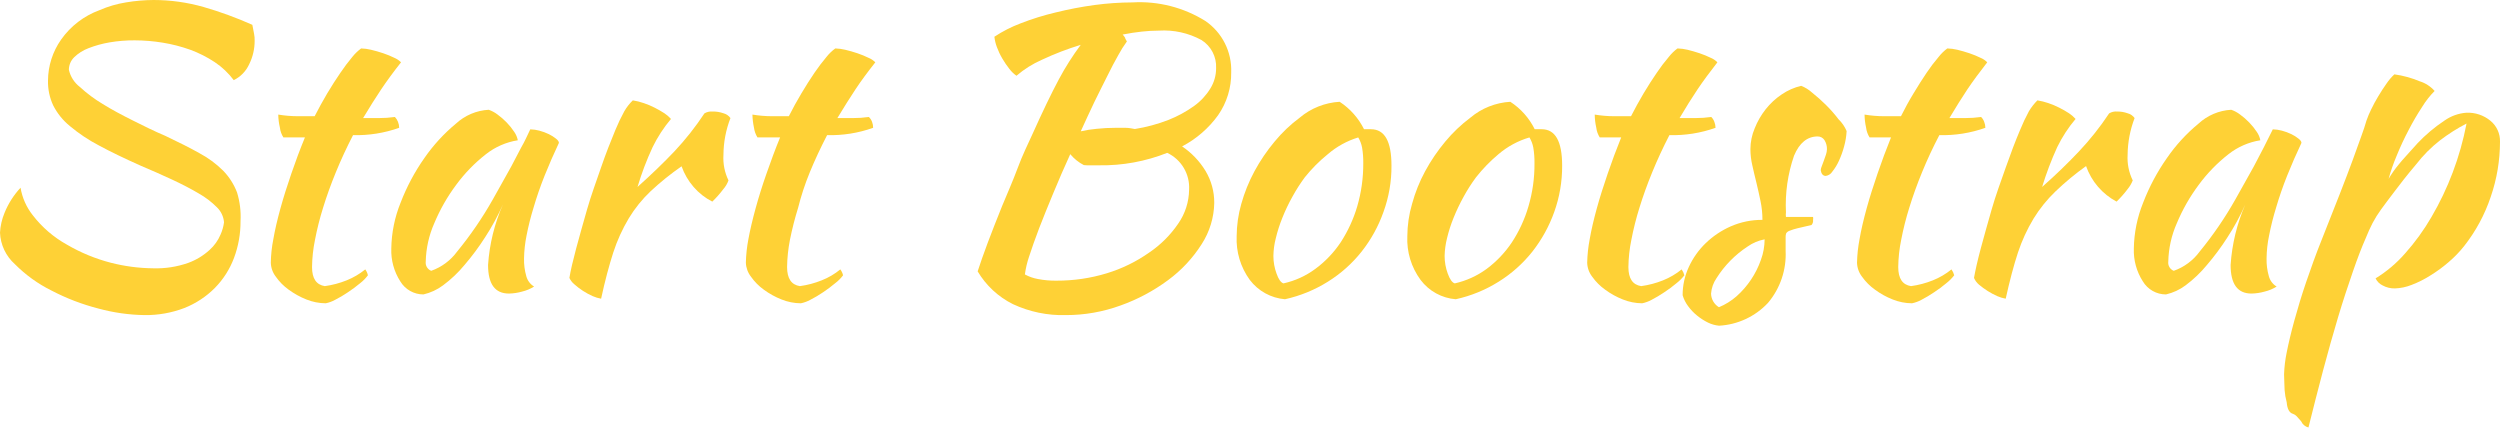
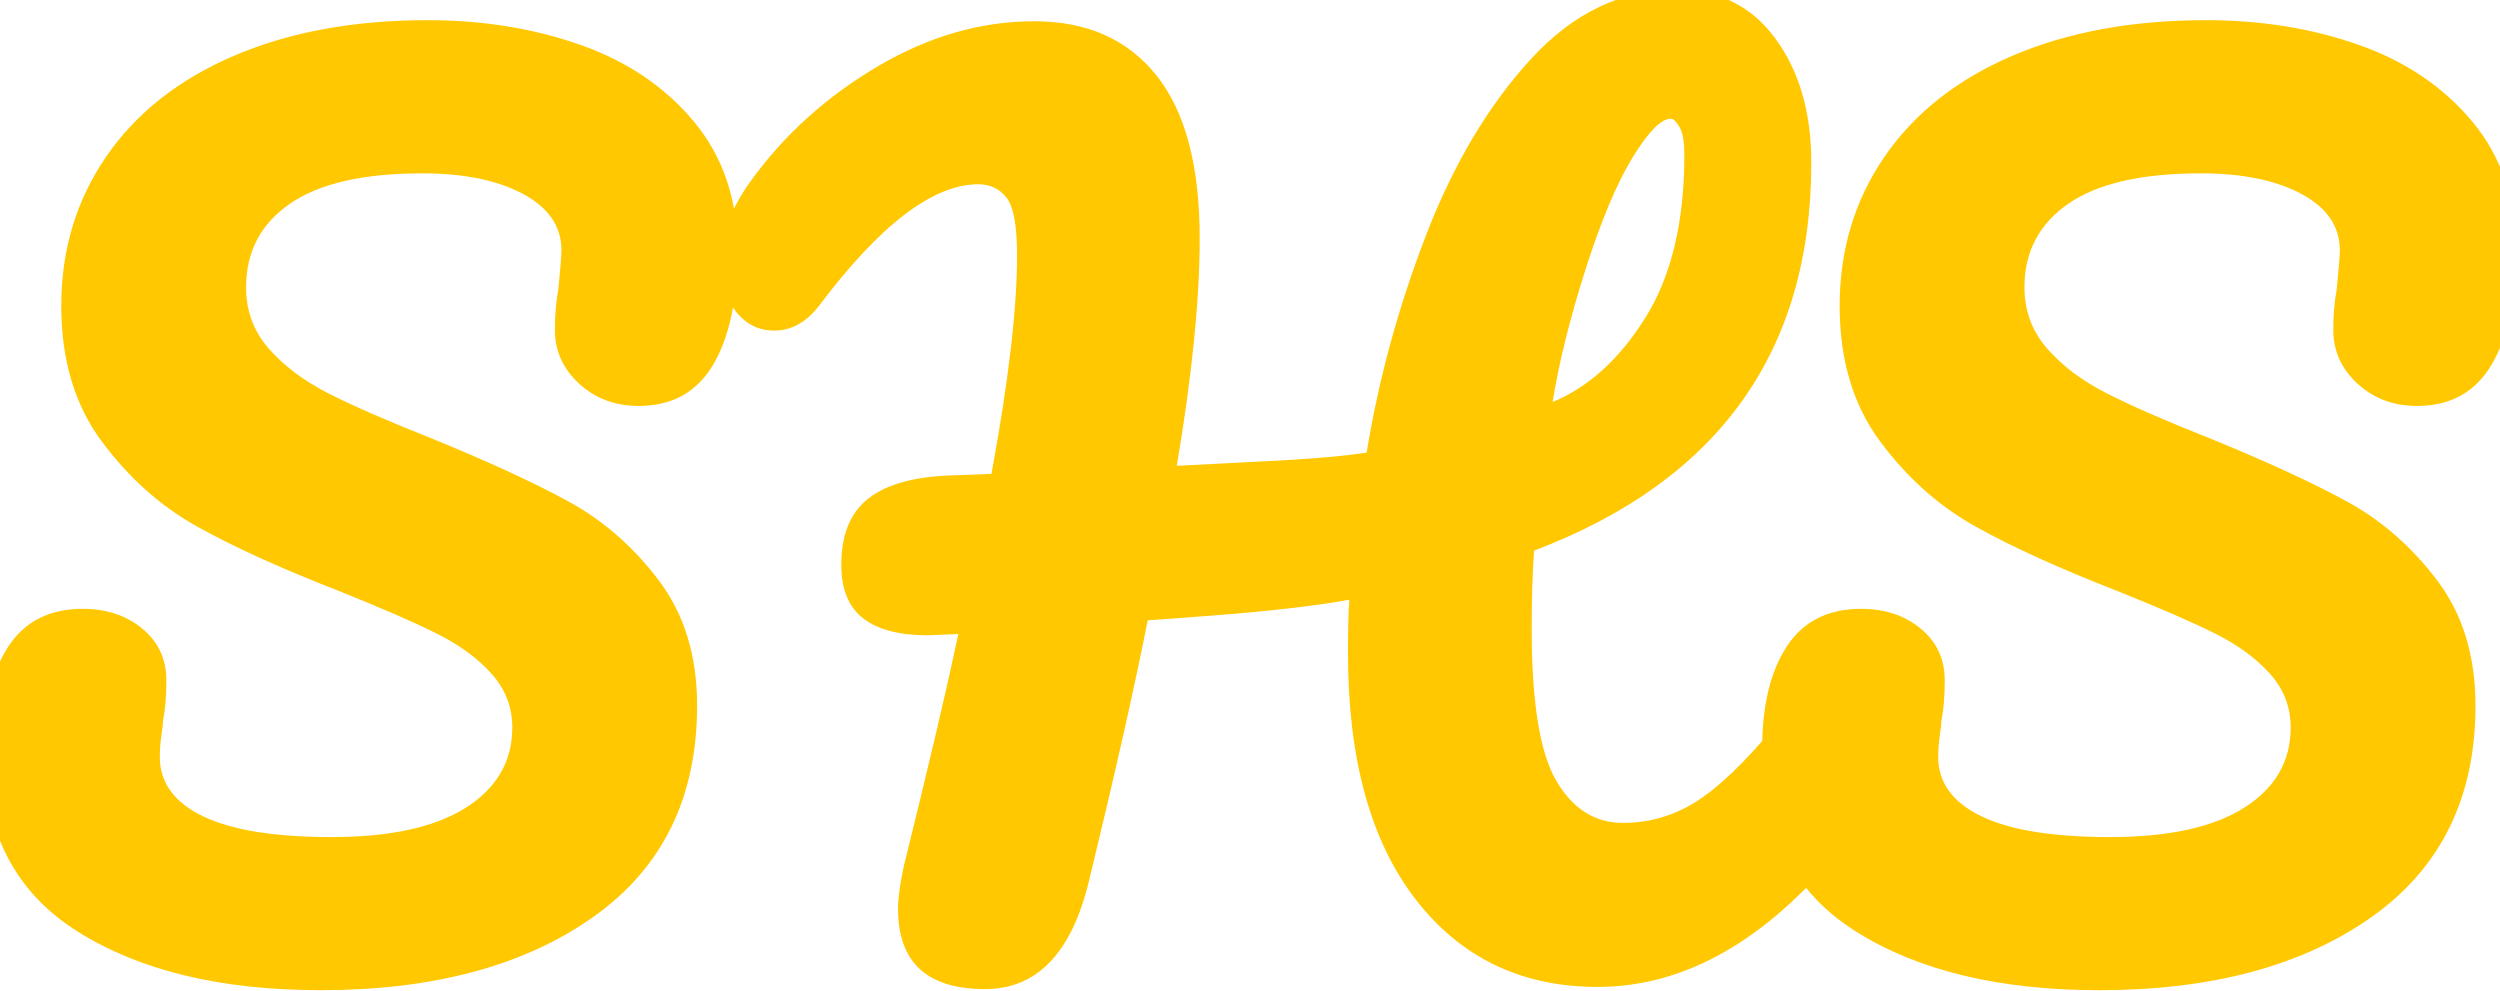
- <svg xmlns="http://www.w3.org/2000/svg" viewBox="0 0 228.66 39.08">
-   <style>.cls-1{fill:#fed136;}</style>
-   <path class="cls-1" d="M23.08,15.17c.07.4.13.68.16.83a2.66,2.66,0,0,1,.05.62,4.76,4.76,0,0,1-.51,2.18,3,3,0,0,1-1.4,1.43,7.12,7.12,0,0,0-1.73-1.64,10.8,10.8,0,0,0-2.25-1.14,14.23,14.23,0,0,0-2.53-.65,16,16,0,0,0-2.55-.21,13,13,0,0,0-2.32.19,9.91,9.91,0,0,0-1.91.53,3.79,3.79,0,0,0-1.31.83,1.61,1.61,0,0,0-.48,1.14,2.73,2.73,0,0,0,1,1.57,12.76,12.76,0,0,0,2.09,1.56c.82.51,1.74,1,2.74,1.5s2,1,3,1.42c1.2.57,2.24,1.09,3.11,1.58a9.31,9.31,0,0,1,2.16,1.59,5.83,5.83,0,0,1,1.28,2A7.5,7.5,0,0,1,22,33.12a9.43,9.43,0,0,1-.6,3.38,7.84,7.84,0,0,1-1.75,2.74,8.21,8.21,0,0,1-2.78,1.83,9.85,9.85,0,0,1-3.65.65A17,17,0,0,1,9,41.12a20,20,0,0,1-4.3-1.65,12.61,12.61,0,0,1-3.33-2.4A4.09,4.09,0,0,1,0,34.18a5.48,5.48,0,0,1,.41-1.8,7.5,7.5,0,0,1,1.47-2.31A5.49,5.49,0,0,0,3,32.59a10.14,10.14,0,0,0,3.13,2.69,15.79,15.79,0,0,0,4,1.65,16.23,16.23,0,0,0,3.87.51,8.83,8.83,0,0,0,3.23-.5,5.89,5.89,0,0,0,1.94-1.18,3.94,3.94,0,0,0,1-1.4,4,4,0,0,0,.32-1.13,2.14,2.14,0,0,0-.65-1.37,7.65,7.65,0,0,0-1.67-1.27c-.69-.41-1.5-.83-2.42-1.26s-1.88-.85-2.87-1.27c-1.48-.66-2.77-1.28-3.84-1.86a14.83,14.83,0,0,1-2.65-1.77,5.88,5.88,0,0,1-1.53-1.9,5.1,5.1,0,0,1-.47-2.26,6.57,6.57,0,0,1,1.2-3.75A7.41,7.41,0,0,1,9.1,13.83a10,10,0,0,1,2.42-.71,15.83,15.83,0,0,1,2.53-.22,16.76,16.76,0,0,1,4.57.64A34.29,34.29,0,0,1,23.08,15.17Z" transform="translate(0 -12.9)" />
-   <path class="cls-1" d="M25.92,25.47a2.16,2.16,0,0,1-.32-.9,5.75,5.75,0,0,1-.15-1.19,11.13,11.13,0,0,0,1.77.15h1.56c.36-.7.74-1.4,1.15-2.09s.82-1.32,1.21-1.89a17.57,17.57,0,0,1,1.09-1.45,4.35,4.35,0,0,1,.8-.77,4.29,4.29,0,0,1,.9.12c.37.09.74.19,1.12.32s.72.27,1,.41a1.89,1.89,0,0,1,.63.42c-.71.9-1.31,1.72-1.82,2.48s-1.06,1.64-1.65,2.62h1.44a10.58,10.58,0,0,0,1.47-.1,1.28,1.28,0,0,1,.28.44,1.5,1.5,0,0,1,.11.55,11.71,11.71,0,0,1-4.22.67c-.59,1.14-1.11,2.27-1.57,3.39s-.85,2.21-1.17,3.25a26.36,26.36,0,0,0-.74,2.94,13.17,13.17,0,0,0-.27,2.49q0,1.56,1.17,1.74a8.46,8.46,0,0,0,2-.53,6.68,6.68,0,0,0,1.7-1,1.42,1.42,0,0,1,.24.54,3.7,3.7,0,0,1-.72.73,12.51,12.51,0,0,1-1.12.83,10.47,10.47,0,0,1-1.17.69,3,3,0,0,1-.85.31,4.85,4.85,0,0,1-1.77-.35,7.38,7.38,0,0,1-1.61-.89,4.93,4.93,0,0,1-1.18-1.19,2.19,2.19,0,0,1-.46-1.29,11.94,11.94,0,0,1,.23-2.14c.15-.87.37-1.8.65-2.82s.62-2.08,1-3.19.79-2.21,1.24-3.3Z" transform="translate(0 -12.9)" />
-   <path class="cls-1" d="M48.5,24.73a3.45,3.45,0,0,1,.83.12,4.92,4.92,0,0,1,.87.32,3.48,3.48,0,0,1,.65.41q.27.21.27.39c-.47,1-.91,2-1.31,3s-.74,2-1,2.89a24.37,24.37,0,0,0-.65,2.58,11.63,11.63,0,0,0-.23,2.09,5.4,5.4,0,0,0,.21,1.64,1.58,1.58,0,0,0,.71.94,3.64,3.64,0,0,1-1.1.46,4.72,4.72,0,0,1-1.2.18c-1.28,0-1.91-.87-1.91-2.62A16.45,16.45,0,0,1,46,31.6a21.14,21.14,0,0,1-1.63,3,22.3,22.3,0,0,1-1.87,2.52A11.21,11.21,0,0,1,40.52,39a4.79,4.79,0,0,1-1.79.83,2.46,2.46,0,0,1-2.12-1.2,5.2,5.2,0,0,1-.82-3,11.6,11.6,0,0,1,.85-4.19,18.86,18.86,0,0,1,2.18-4.09,15.66,15.66,0,0,1,2.88-3.14,4.81,4.81,0,0,1,3-1.27,2.89,2.89,0,0,1,.8.43,6.43,6.43,0,0,1,.85.74,5.91,5.91,0,0,1,.69.86,2,2,0,0,1,.32.76A6.31,6.31,0,0,0,44.45,27a14.3,14.3,0,0,0-2.73,2.81,16.49,16.49,0,0,0-2,3.51,9.17,9.17,0,0,0-.78,3.5.8.8,0,0,0,.5.85,5,5,0,0,0,2.37-1.76,33.44,33.44,0,0,0,3.26-4.76l.79-1.41c.3-.52.6-1.07.91-1.63l.9-1.72C48,25.83,48.24,25.27,48.5,24.73Z" transform="translate(0 -12.9)" />
-   <path class="cls-1" d="M52.08,38.32c.11-.68.32-1.58.62-2.7s.64-2.32,1-3.58.83-2.53,1.27-3.81.89-2.42,1.31-3.43a17,17,0,0,1,.82-1.72,4.49,4.49,0,0,1,.78-1,5.82,5.82,0,0,1,1,.25,7.17,7.17,0,0,1,1,.42,10.06,10.06,0,0,1,.89.51,3,3,0,0,1,.6.52,12.47,12.47,0,0,0-1.68,2.58A26.67,26.67,0,0,0,58.31,30q1.9-1.7,3.38-3.26a26,26,0,0,0,2.74-3.47,1.24,1.24,0,0,1,.74-.17,2.8,2.8,0,0,1,1,.16,1.13,1.13,0,0,1,.64.44,9.39,9.39,0,0,0-.64,3.36,4.67,4.67,0,0,0,.46,2.34,2.52,2.52,0,0,1-.48.81,9.48,9.48,0,0,1-1,1.13A5.64,5.64,0,0,1,63.44,30a5.85,5.85,0,0,1-1.1-1.89,25,25,0,0,0-2.83,2.28,11.89,11.89,0,0,0-2,2.48A15.33,15.33,0,0,0,56.09,36c-.38,1.18-.76,2.59-1.11,4.22a3.32,3.32,0,0,1-.76-.23,6.46,6.46,0,0,1-.89-.48,6.29,6.29,0,0,1-.79-.6A1.65,1.65,0,0,1,52.08,38.32Z" transform="translate(0 -12.9)" />
-   <path class="cls-1" d="M69.28,25.47a2.31,2.31,0,0,1-.32-.9,6.42,6.42,0,0,1-.14-1.19,11.13,11.13,0,0,0,1.77.15h1.56c.35-.7.74-1.4,1.15-2.09s.81-1.32,1.2-1.89a17.48,17.48,0,0,1,1.1-1.45,4.05,4.05,0,0,1,.8-.77,4.46,4.46,0,0,1,.9.12c.37.09.74.19,1.12.32s.72.27,1,.41a1.85,1.85,0,0,1,.64.42c-.71.9-1.32,1.72-1.82,2.48s-1.06,1.64-1.65,2.62H78a10.37,10.37,0,0,0,1.47-.1,1.17,1.17,0,0,1,.29.44,1.49,1.49,0,0,1,.1.55,11.62,11.62,0,0,1-4.21.67c-.59,1.14-1.12,2.27-1.58,3.39S73.26,30.86,73,31.9a28.93,28.93,0,0,0-.75,2.94,14,14,0,0,0-.26,2.49q0,1.56,1.17,1.74a8.38,8.38,0,0,0,2-.53,6.35,6.35,0,0,0,1.7-1,1.47,1.47,0,0,1,.25.54,3.53,3.53,0,0,1-.73.73,12.33,12.33,0,0,1-1.11.83,10.47,10.47,0,0,1-1.17.69,3.1,3.1,0,0,1-.85.31,4.85,4.85,0,0,1-1.77-.35,7.16,7.16,0,0,1-1.61-.89,4.93,4.93,0,0,1-1.18-1.19,2.2,2.2,0,0,1-.47-1.29,13,13,0,0,1,.23-2.14c.16-.87.38-1.8.66-2.82s.61-2.08,1-3.19.79-2.21,1.24-3.3Z" transform="translate(0 -12.9)" />
-   <path class="cls-1" d="M112.61,19.52a6.68,6.68,0,0,1-1.2,3.92,9.49,9.49,0,0,1-3.29,2.85,7.24,7.24,0,0,1,2.14,2.24,5.61,5.61,0,0,1,.8,2.93,7.17,7.17,0,0,1-1.15,3.77,12.21,12.21,0,0,1-3.07,3.29,16.72,16.72,0,0,1-4.35,2.32,14.54,14.54,0,0,1-5,.88,10.74,10.74,0,0,1-4.84-1,7.78,7.78,0,0,1-3.23-3q.34-1.06.93-2.64c.39-1,.82-2.16,1.3-3.32s1-2.33,1.43-3.49.94-2.2,1.36-3.12c.9-2,1.7-3.67,2.41-5a24.86,24.86,0,0,1,2-3.15,26.71,26.71,0,0,0-3.54,1.36,9.33,9.33,0,0,0-2.34,1.47,2.91,2.91,0,0,1-.65-.63,8.15,8.15,0,0,1-.64-.94,6.29,6.29,0,0,1-.5-1.05,3.94,3.94,0,0,1-.23-.95,12,12,0,0,1,2.39-1.22,23.75,23.75,0,0,1,3.21-1,33.74,33.74,0,0,1,3.55-.68,26.83,26.83,0,0,1,3.49-.24,11.36,11.36,0,0,1,6.66,1.7A5.44,5.44,0,0,1,112.61,19.52ZM99.13,28a4,4,0,0,1-1.24-1c-.55,1.2-1.06,2.38-1.54,3.54s-.92,2.23-1.3,3.22-.68,1.86-.92,2.59A8.69,8.69,0,0,0,93.74,38a3.87,3.87,0,0,0,1.19.42,8.25,8.25,0,0,0,1.72.15,15.56,15.56,0,0,0,4.6-.68A13.63,13.63,0,0,0,105.11,36a9.93,9.93,0,0,0,2.65-2.64,5.53,5.53,0,0,0,1-3.11,3.51,3.51,0,0,0-2-3.37,16.2,16.2,0,0,1-6.23,1.14h-.76A3.79,3.79,0,0,1,99.13,28ZM106,15.7a14.6,14.6,0,0,0-1.57.09c-.56.06-1.14.15-1.75.27a1.33,1.33,0,0,1,.23.3c0,.1.11.21.16.33a10.77,10.77,0,0,0-.78,1.24c-.31.55-.65,1.18-1,1.9s-.77,1.51-1.19,2.39-.83,1.77-1.25,2.69a10.89,10.89,0,0,1,1.47-.23,16.47,16.47,0,0,1,1.71-.09c.31,0,.61,0,.91,0s.58.06.86.11a15.06,15.06,0,0,0,3.07-.83,10.86,10.86,0,0,0,2.35-1.28A5.48,5.48,0,0,0,110.7,21a3.51,3.51,0,0,0,.53-1.87,2.87,2.87,0,0,0-1.34-2.57A7.22,7.22,0,0,0,106,15.7Z" transform="translate(0 -12.9)" />
-   <path class="cls-1" d="M117.53,40.27a4.51,4.51,0,0,1-3.22-1.77,6.31,6.31,0,0,1-1.2-4,11,11,0,0,1,.42-2.94,14.51,14.51,0,0,1,1.21-3,16.37,16.37,0,0,1,1.84-2.71,13.15,13.15,0,0,1,2.3-2.19,6.21,6.21,0,0,1,3.65-1.45,6.4,6.4,0,0,1,2.23,2.51l.32,0,.31,0c1.26,0,1.88,1.11,1.88,3.33a12.13,12.13,0,0,1-.73,4.23,12.61,12.61,0,0,1-2,3.63,12.09,12.09,0,0,1-3.08,2.75A12.45,12.45,0,0,1,117.53,40.27Zm1.81-11.15a15.33,15.33,0,0,0-1.13,1.77,16.13,16.13,0,0,0-.92,1.93,13,13,0,0,0-.6,1.87,6.79,6.79,0,0,0-.22,1.62,4.65,4.65,0,0,0,.29,1.62c.18.52.4.82.63.89a7.68,7.68,0,0,0,2.92-1.33,9.7,9.7,0,0,0,2.31-2.42,12.49,12.49,0,0,0,1.52-3.3,13.82,13.82,0,0,0,.55-3.93,7.84,7.84,0,0,0-.11-1.45,2.8,2.8,0,0,0-.35-.92A7.71,7.71,0,0,0,121.45,27,13.82,13.82,0,0,0,119.34,29.12Z" transform="translate(0 -12.9)" />
-   <path class="cls-1" d="M133.15,40.27a4.47,4.47,0,0,1-3.22-1.77,6.25,6.25,0,0,1-1.21-4,10.62,10.62,0,0,1,.43-2.94,13.93,13.93,0,0,1,1.2-3,16.37,16.37,0,0,1,1.84-2.71,13.51,13.51,0,0,1,2.3-2.19,6.23,6.23,0,0,1,3.65-1.45,6.33,6.33,0,0,1,2.23,2.51l.32,0,.32,0c1.25,0,1.87,1.11,1.87,3.33a12.36,12.36,0,0,1-.72,4.23,12.87,12.87,0,0,1-2,3.63,12.09,12.09,0,0,1-3.08,2.75A12.39,12.39,0,0,1,133.15,40.27ZM135,29.12a15.33,15.33,0,0,0-1.13,1.77,17.83,17.83,0,0,0-.92,1.93,13,13,0,0,0-.6,1.87,7.34,7.34,0,0,0-.22,1.62,4.65,4.65,0,0,0,.29,1.62c.19.52.4.82.64.89a7.82,7.82,0,0,0,2.92-1.33,9.84,9.84,0,0,0,2.3-2.42,12.18,12.18,0,0,0,1.52-3.3,13.48,13.48,0,0,0,.55-3.93,7.84,7.84,0,0,0-.11-1.45,2.8,2.8,0,0,0-.35-.92A7.71,7.71,0,0,0,137.06,27,14.28,14.28,0,0,0,135,29.12Z" transform="translate(0 -12.9)" />
-   <path class="cls-1" d="M146.32,25.47a2.16,2.16,0,0,1-.32-.9,5.66,5.66,0,0,1-.14-1.19,10.94,10.94,0,0,0,1.77.15h1.55c.36-.7.74-1.4,1.15-2.09s.82-1.32,1.21-1.89a15.52,15.52,0,0,1,1.1-1.45,4.07,4.07,0,0,1,.79-.77,4.46,4.46,0,0,1,.91.12c.36.09.73.19,1.11.32s.72.27,1,.41a1.79,1.79,0,0,1,.63.42c-.7.9-1.31,1.72-1.82,2.48s-1.06,1.64-1.64,2.62h1.43a10.58,10.58,0,0,0,1.47-.1,1.15,1.15,0,0,1,.28.44,1.5,1.5,0,0,1,.11.55,11.67,11.67,0,0,1-4.22.67c-.59,1.14-1.11,2.27-1.57,3.39s-.85,2.21-1.17,3.25a26.36,26.36,0,0,0-.74,2.94,13.17,13.17,0,0,0-.27,2.49q0,1.56,1.17,1.74a8.46,8.46,0,0,0,2-.53,6.51,6.51,0,0,0,1.7-1,1.66,1.66,0,0,1,.25.54,4.13,4.13,0,0,1-.73.73,11.22,11.22,0,0,1-1.12.83,11.36,11.36,0,0,1-1.16.69,3.1,3.1,0,0,1-.85.31,4.85,4.85,0,0,1-1.77-.35,7.16,7.16,0,0,1-1.61-.89,5,5,0,0,1-1.19-1.19,2.19,2.19,0,0,1-.46-1.29,13,13,0,0,1,.23-2.14c.15-.87.37-1.8.65-2.82s.62-2.08,1-3.19.79-2.21,1.23-3.3Z" transform="translate(0 -12.9)" />
-   <path class="cls-1" d="M168.9,24.89a6.59,6.59,0,0,1-.23,1.4,8.34,8.34,0,0,1-.47,1.31,4.63,4.63,0,0,1-.61,1,.84.84,0,0,1-.6.39c-.26,0-.41-.2-.46-.53a1.13,1.13,0,0,1,.09-.34c.06-.15.12-.32.19-.51s.14-.38.2-.57a1.65,1.65,0,0,0,.09-.49,1.51,1.51,0,0,0-.23-.84.73.73,0,0,0-.62-.33c-.95,0-1.67.59-2.16,1.76a13.82,13.82,0,0,0-.74,5.18,1.57,1.57,0,0,0,0,.42h2.48a.85.85,0,0,1,0,.28.59.59,0,0,1-.14.46l-1.29.3a5.39,5.39,0,0,0-.73.23.59.59,0,0,0-.3.23,1,1,0,0,0-.05.33c0,.19,0,.38,0,.57s0,.42,0,.7a6.88,6.88,0,0,1-1.61,4.76,6.61,6.61,0,0,1-4.48,2.09,2.94,2.94,0,0,1-1-.28,5.19,5.19,0,0,1-1-.64,4.54,4.54,0,0,1-.83-.87,3.1,3.1,0,0,1-.5-1,6.11,6.11,0,0,1,.57-2.59,7.21,7.21,0,0,1,1.54-2.17,7.86,7.86,0,0,1,2.3-1.54,7.11,7.11,0,0,1,2.89-.59,8.42,8.42,0,0,0-.18-1.74c-.12-.57-.24-1.12-.37-1.65s-.26-1.06-.37-1.57a6.56,6.56,0,0,1-.18-1.51,4.93,4.93,0,0,1,.39-1.9,7,7,0,0,1,1-1.74,6.42,6.42,0,0,1,1.48-1.37,5.33,5.33,0,0,1,1.77-.78,3.23,3.23,0,0,1,1,.62,14.82,14.82,0,0,1,1.29,1.15,12.13,12.13,0,0,1,1.13,1.29A3.24,3.24,0,0,1,168.9,24.89ZM157.22,41a5.82,5.82,0,0,0,1.61-1,8,8,0,0,0,2.23-3.33,5.54,5.54,0,0,0,.34-1.88,4,4,0,0,0-1.56.66A9.54,9.54,0,0,0,157,38.34a2.86,2.86,0,0,0-.5,1.42A1.5,1.5,0,0,0,157.22,41Z" transform="translate(0 -12.9)" />
-   <path class="cls-1" d="M171,25.47a2.16,2.16,0,0,1-.32-.9,5.66,5.66,0,0,1-.14-1.19,10.94,10.94,0,0,0,1.77.15h1.56c.35-.7.73-1.4,1.15-2.09s.81-1.32,1.2-1.89a15.52,15.52,0,0,1,1.1-1.45,4.07,4.07,0,0,1,.79-.77,4.46,4.46,0,0,1,.91.12c.36.09.73.19,1.11.32s.72.27,1,.41a1.79,1.79,0,0,1,.63.42c-.7.9-1.31,1.72-1.82,2.48s-1.05,1.64-1.64,2.62h1.43a10.58,10.58,0,0,0,1.47-.1,1.15,1.15,0,0,1,.28.44,1.5,1.5,0,0,1,.11.55,11.66,11.66,0,0,1-4.21.67c-.6,1.14-1.12,2.27-1.58,3.39s-.85,2.21-1.17,3.25a26.36,26.36,0,0,0-.74,2.94,13.17,13.17,0,0,0-.27,2.49q0,1.56,1.17,1.74a8.46,8.46,0,0,0,2-.53,6.51,6.51,0,0,0,1.7-1,1.66,1.66,0,0,1,.25.54,4.13,4.13,0,0,1-.73.73,11.22,11.22,0,0,1-1.12.83,11.36,11.36,0,0,1-1.16.69,3.1,3.1,0,0,1-.85.31,4.85,4.85,0,0,1-1.77-.35,7.16,7.16,0,0,1-1.61-.89,5,5,0,0,1-1.19-1.19,2.19,2.19,0,0,1-.46-1.29,13,13,0,0,1,.23-2.14c.15-.87.37-1.8.65-2.82s.62-2.08,1-3.19.79-2.21,1.23-3.3Z" transform="translate(0 -12.9)" />
-   <path class="cls-1" d="M180.55,38.32c.12-.68.32-1.58.62-2.7s.64-2.32,1-3.58.83-2.53,1.28-3.81.88-2.42,1.31-3.43a17.28,17.28,0,0,1,.81-1.72,5.13,5.13,0,0,1,.78-1,6.15,6.15,0,0,1,1,.25,7.54,7.54,0,0,1,1,.42,8.8,8.8,0,0,1,.89.51,3,3,0,0,1,.6.52,12.47,12.47,0,0,0-1.68,2.58A29.42,29.42,0,0,0,186.78,30c1.28-1.13,2.4-2.22,3.38-3.26a26.08,26.08,0,0,0,2.75-3.47,1.22,1.22,0,0,1,.74-.17,2.75,2.75,0,0,1,.95.16,1.13,1.13,0,0,1,.64.44,9.61,9.61,0,0,0-.64,3.36,4.66,4.66,0,0,0,.47,2.34,3,3,0,0,1-.48.81,9.57,9.57,0,0,1-1,1.13,5.88,5.88,0,0,1-2.79-3.25A25.16,25.16,0,0,0,188,30.41a12.57,12.57,0,0,0-2,2.48A15.32,15.32,0,0,0,184.57,36c-.39,1.18-.76,2.59-1.12,4.22a3.47,3.47,0,0,1-.76-.23A7,7,0,0,1,181,38.93,1.65,1.65,0,0,1,180.55,38.32Z" transform="translate(0 -12.9)" />
-   <path class="cls-1" d="M207.88,24.73a3.45,3.45,0,0,1,.83.12,4.92,4.92,0,0,1,.87.32,3.48,3.48,0,0,1,.65.41q.27.21.27.39c-.47,1-.91,2-1.31,3s-.74,2-1,2.89a24.37,24.37,0,0,0-.65,2.58,10.79,10.79,0,0,0-.23,2.09,5.4,5.4,0,0,0,.21,1.64,1.58,1.58,0,0,0,.71.94,3.64,3.64,0,0,1-1.1.46,4.72,4.72,0,0,1-1.2.18c-1.28,0-1.91-.87-1.91-2.62a16.7,16.7,0,0,1,1.34-5.52,21.14,21.14,0,0,1-1.63,3,22.3,22.3,0,0,1-1.87,2.52A11.21,11.21,0,0,1,199.9,39a4.79,4.79,0,0,1-1.79.83,2.46,2.46,0,0,1-2.12-1.2,5.2,5.2,0,0,1-.82-3,11.6,11.6,0,0,1,.85-4.19,18.86,18.86,0,0,1,2.18-4.09,15.37,15.37,0,0,1,2.88-3.14,4.81,4.81,0,0,1,3-1.27,2.89,2.89,0,0,1,.8.43,6.43,6.43,0,0,1,.85.74,5.91,5.91,0,0,1,.69.86,2,2,0,0,1,.32.76A6.31,6.31,0,0,0,203.83,27a14.3,14.3,0,0,0-2.73,2.81,16.49,16.49,0,0,0-2,3.51,9.17,9.17,0,0,0-.78,3.5.8.8,0,0,0,.5.85,5,5,0,0,0,2.37-1.76,33.44,33.44,0,0,0,3.26-4.76l.79-1.41c.3-.52.6-1.07.91-1.63l.9-1.72C207.34,25.83,207.62,25.27,207.88,24.73Z" transform="translate(0 -12.9)" />
-   <path class="cls-1" d="M209.72,50.75c-.33-.09-.52-.45-.57-1.06a5.94,5.94,0,0,1-.19-1.1c0-.42-.05-.91-.05-1.45a11.83,11.83,0,0,1,.24-2c.17-.86.4-1.83.7-2.92s.65-2.26,1.08-3.52.89-2.54,1.41-3.84c.64-1.63,1.19-3,1.67-4.23s.86-2.23,1.18-3.1.58-1.59.78-2.16.36-1,.48-1.45a8.64,8.64,0,0,1,.42-1,13.36,13.36,0,0,1,.66-1.22c.24-.41.5-.8.76-1.17a4.92,4.92,0,0,1,.71-.83,9.44,9.44,0,0,1,2.33.64,3,3,0,0,1,1.35.88,7.92,7.92,0,0,0-1.13,1.44,23.25,23.25,0,0,0-1.24,2.12,25.29,25.29,0,0,0-1.1,2.36,17.08,17.08,0,0,0-.74,2.12,10.32,10.32,0,0,1,.92-1.31c.37-.47,1-1.12,1.73-1.95a14.22,14.22,0,0,1,2.46-2.07,4,4,0,0,1,2-.72,3.23,3.23,0,0,1,2.21.74,2.39,2.39,0,0,1,.87,1.91,15.52,15.52,0,0,1-.85,5.05,15,15,0,0,1-2.44,4.51A10.39,10.39,0,0,1,224,36.84a12.57,12.57,0,0,1-1.7,1.25,9.34,9.34,0,0,1-1.73.87,4.5,4.5,0,0,1-1.52.32,2.24,2.24,0,0,1-1.12-.27,1.36,1.36,0,0,1-.65-.65,11.69,11.69,0,0,0,2.69-2.27,20.19,20.19,0,0,0,2.42-3.34,26.61,26.61,0,0,0,1.95-4.09,27.19,27.19,0,0,0,1.26-4.46,16,16,0,0,0-2.43,1.54A12.33,12.33,0,0,0,221,27.92c-.85,1-1.52,1.87-2,2.51s-.9,1.18-1.22,1.63a10.31,10.31,0,0,0-.78,1.25c-.2.39-.42.87-.65,1.44-.33.75-.72,1.75-1.15,3s-.89,2.62-1.35,4.16-.92,3.17-1.38,4.9-.9,3.47-1.33,5.19a1,1,0,0,1-.67-.57c-.19-.21-.33-.36-.41-.46A.81.81,0,0,0,209.72,50.75Z" transform="translate(0 -12.9)" />
+ <svg xmlns="http://www.w3.org/2000/svg" version="1.1" viewBox="0.0 0.0 680.64 269.761" fill="none" stroke="none" stroke-linecap="square" stroke-miterlimit="10">
+   <clipPath id="p.0">
+     <path d="m0 0l680.64 0l0 269.761l-680.64 0l0 -269.761z" clip-rule="nonzero" />
+   </clipPath>
+   <g clip-path="url(#p.0)">
+     <path fill="#000000" fill-opacity="0.0" d="m0 0l680.64 0l0 269.761l-680.64 0z" fill-rule="evenodd" />
+     <path fill="#000000" fill-opacity="0.0" d="m-26.057 25.388l722.551 0l0 269.764l-722.551 0z" fill-rule="evenodd" />
+     <path fill="#ffc800" d="m87.324 269.585q-40.875 0 -66.312 -16.047q-25.438 -16.062 -25.438 -49.547q0 -17.734 6.703 -27.984q6.719 -10.25 20.234 -10.25q9.703 0 16.234 5.391q6.547 5.391 6.547 14.109q0 6.406 -0.891 10.859q0 1.094 -0.453 4.062q-0.438 2.969 -0.438 5.891q0 10.484 11.734 16.156q11.734 5.672 35.062 5.672q23.922 0 36.547 -8.016q12.625 -8.031 12.625 -21.828q0 -8.328 -5.656 -14.625q-5.641 -6.312 -14.984 -10.969q-9.328 -4.672 -26.969 -11.719q-23.172 -9.031 -38.172 -17.375q-14.984 -8.359 -26 -23.187q-11.016 -14.844 -11.016 -36.891q0 -22.859 12.234 -40.656q12.234 -17.797 34.844 -27.469q22.609 -9.672 52.703 -9.672q22.5 0 41.609 6.75q19.125 6.734 30.922 20.953q11.797 14.219 11.797 34.922q0 20.016 -6.656 31.219q-6.641 11.188 -20.281 11.188q-9.531 0 -16.156 -6.047q-6.625 -6.062 -6.625 -14.656q0 -6.078 0.938 -11.062q0.844 -8.5 0.844 -10.641q0 -9.703 -10.453 -15.312q-10.453 -5.609 -27.422 -5.609q-24.109 0 -36.047 8.266q-11.938 8.25 -11.938 22.766q0 9.562 6.125 16.609q6.125 7.031 16.031 12.125q9.906 5.094 28.453 12.438q22.844 9.328 37.078 17.078q14.234 7.734 24.672 21.531q10.438 13.797 10.438 34.094q0 37.484 -28.188 57.484q-28.188 20.0 -74.281 20.0zm407.705 -77.953q6.453 0 9.703 5.219q3.266 5.219 3.266 12.797q0 13.266 -6.688 21.391q-30.828 37.656 -66.344 37.656q-31.109 0 -49.547 -23.828q-18.422 -23.828 -18.422 -67.031q0 -10.312 0.375 -14.562q-13.875 2.516 -37.297 4.312q-15.516 1.188 -17.609 1.297q-5.281 26.891 -16.0 71.0q-7.094 29.406 -28.297 29.406q-23.672 0 -23.672 -21.875q0 -4.375 1.609 -11.766q10.094 -40.703 14.812 -63.031l-8.406 0.344q-11.484 0 -17.484 -4.594q-5.984 -4.609 -5.984 -14.625q0 -12.016 7.094 -17.797q7.094 -5.781 21.734 -6.469l12.062 -0.453q6.969 -37.844 6.969 -59.422q0 -12.312 -2.938 -15.875q-2.922 -3.562 -7.578 -3.562q-18.5 0 -43.281 32.938q-5.266 6.906 -12.312 6.906q-6.453 0 -10.594 -5.391q-4.156 -5.406 -4.156 -12.938q0 -10.703 8.297 -22.328q13.672 -18.922 34.547 -31.234q20.875 -12.328 42.656 -12.328q21.562 0 33.312 14.75q11.766 14.734 11.766 44.312q0 25.062 -6.234 61.969l23.375 -1.203q18.484 -0.875 28.312 -2.391q4.875 -29.859 16.109 -59.031q11.25 -29.188 28.594 -48.094q17.344 -18.922 39.594 -18.922q17.219 0 26.984 13.312q9.781 13.297 9.781 33.844q0 76.938 -75.469 105.578q-0.656 8.766 -0.656 21.375q0 29.953 6.734 41.359q6.734 11.391 18.062 11.391q10.844 0 20.062 -5.844q9.234 -5.844 21.578 -20.766q5.0 -5.797 11.578 -5.797zm-40.141 -159.312q-3.938 0 -10.406 10.547q-6.453 10.547 -12.859 30.625q-6.391 20.078 -8.906 35.953q14.75 -6.094 25.297 -23.031q10.562 -16.953 10.562 -44.156q0 -5.531 -1.359 -7.734q-1.344 -2.203 -2.328 -2.203zm116.614 237.266q-40.875 0 -66.312 -16.047q-25.438 -16.062 -25.438 -49.547q0 -17.734 6.703 -27.984q6.719 -10.25 20.234 -10.25q9.703 0 16.234 5.391q6.547 5.391 6.547 14.109q0 6.406 -0.891 10.859q0 1.094 -0.453 4.062q-0.438 2.969 -0.438 5.891q0 10.484 11.734 16.156q11.734 5.672 35.062 5.672q23.922 0 36.547 -8.016q12.625 -8.031 12.625 -21.828q0 -8.328 -5.656 -14.625q-5.641 -6.312 -14.984 -10.969q-9.328 -4.672 -26.969 -11.719q-23.172 -9.031 -38.172 -17.375q-14.984 -8.359 -26 -23.187q-11.016 -14.844 -11.016 -36.891q0 -22.859 12.234 -40.656q12.234 -17.797 34.844 -27.469q22.609 -9.672 52.703 -9.672q22.5 0 41.609 6.75q19.125 6.734 30.922 20.953q11.797 14.219 11.797 34.922q0 20.016 -6.656 31.219q-6.641 11.188 -20.281 11.188q-9.531 0 -16.156 -6.047q-6.625 -6.062 -6.625 -14.656q0 -6.078 0.938 -11.062q0.844 -8.5 0.844 -10.641q0 -9.703 -10.453 -15.312q-10.453 -5.609 -27.422 -5.609q-24.109 0 -36.047 8.266q-11.938 8.25 -11.938 22.766q0 9.562 6.125 16.609q6.125 7.031 16.031 12.125q9.906 5.094 28.453 12.438q22.844 9.328 37.078 17.078q14.234 7.734 24.672 21.531q10.438 13.797 10.438 34.094q0 37.484 -28.188 57.484q-28.188 20.0 -74.281 20.0z" fill-rule="nonzero" />
+   </g>
</svg>
